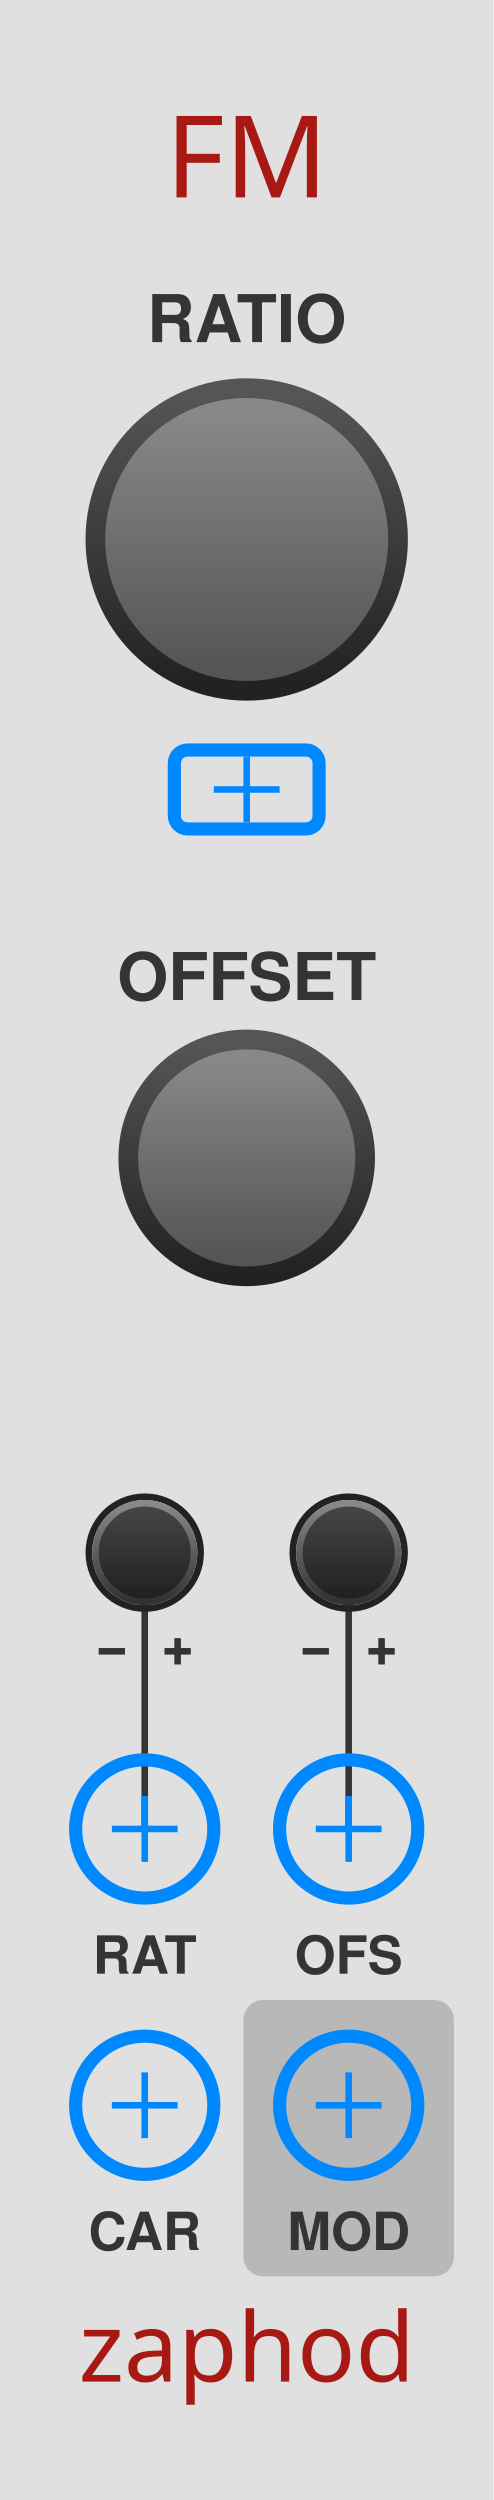
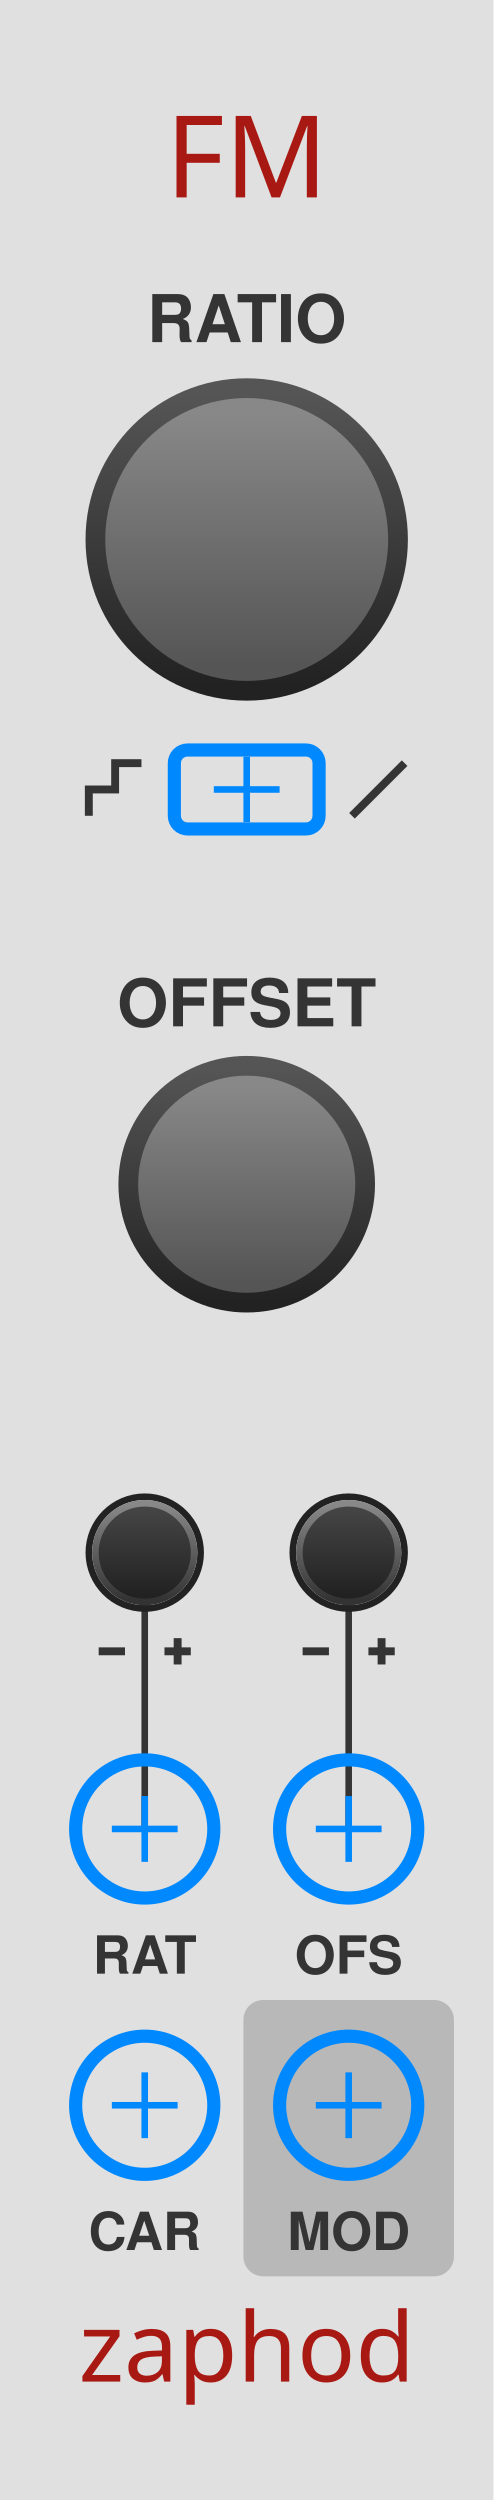
<svg xmlns="http://www.w3.org/2000/svg" xmlns:xlink="http://www.w3.org/1999/xlink" version="1.1" width="75" height="380" viewBox="0 0 75 380">
  <style>
    text.title {
      fill: #a91913;
      font-family: 'American Typewriter';
      font-size: 13pt;
    }
    text.logo {
      fill: #a91913;
      font-family: 'American Typewriter';
      font-size: 11pt;
    }
    text.big-label {
      fill: #343434;
      font-family: 'Helvetica';
      font-weight: bold;
      font-size: 7.5pt;
    }
    text.label {
      fill: #343434;
      font-family: 'Helvetica';
      font-weight: bold;
      font-size: 6pt;
    }
    .background {
      fill: #e0e0e0;
    }
    .output {
      fill: #b8b8b8;
    }
+     polyline.icon {
+       stroke: #343434;
+       stroke-width: 1.2;
+       fill: none;
+     }
    polyline.connect {
      stroke: #343434;
      stroke-width: 1;
+       fill: none;
    }

    .blueprint {
      stroke: #08f;
      fill: none;
    }
  </style>
  <defs>
    <linearGradient id="smallKnobMediumGradient">
      <stop offset="5%" stop-color="#888" />
      <stop offset="95%" stop-color="#333" />
    </linearGradient>
    <linearGradient id="smallKnobDarkGradient">
      <stop offset="5%" stop-color="#444" />
      <stop offset="95%" stop-color="#222" />
    </linearGradient>
    <linearGradient id="bigKnobMediumGradient">
      <stop offset="5%" stop-color="#888" />
      <stop offset="95%" stop-color="#555" />
    </linearGradient>
    <linearGradient id="bigKnobDarkGradient">
      <stop offset="5%" stop-color="#555" />
      <stop offset="95%" stop-color="#222" />
    </linearGradient>
    <symbol id="knob18">
      <g transform="translate(9 9)">
        <circle r="8.5" stroke="#222" fill="none" />
        <circle r="8" fill="url('#smallKnobMediumGradient')" transform="rotate(90)" />
        <circle r="7" fill="url('#smallKnobDarkGradient')" transform="rotate(90)" />
      </g>
    </symbol>
    <symbol id="knob40">
      <g transform="translate(20 20)">
        <circle r="19.5" fill="url('#bigKnobDarkGradient')" transform="rotate(90)" />
        <circle r="16.5" fill="url('#bigKnobMediumGradient')" transform="rotate(90)" />
      </g>
    </symbol>
    <symbol id="knob50">
      <g transform="translate(25 25)">
        <circle r="24.5" fill="url('#bigKnobDarkGradient')" transform="rotate(90)" />
        <circle r="21.5" fill="url('#bigKnobMediumGradient')" transform="rotate(90)" />
      </g>
    </symbol>
    <symbol id="port">
      <g transform="translate(12 12)">
        <polyline points="-5,0 5,0" stroke-width="1" class="blueprint" />
        <polyline points="0,-5 0,5" stroke-width="1" class="blueprint" />
        <circle cx="0" cy="0" r="10.5" stroke-width="2" class="blueprint" />
      </g>
    </symbol>
    <symbol id="hswitch14">
      <rect x="1" y="1" rx="2" width="22" height="12" stroke-width="2" class="blueprint" />
      <g transform="translate(12 7)">
        <polyline points="-5,0 5,0" stroke-width="1" class="blueprint" />
        <polyline points="0,-5 0,5" stroke-width="1" class="blueprint" />
      </g>
    </symbol>
  </defs>
  <rect class="background" width="100%" height="100%" />
  <text class="title" x="50%" y="30" text-anchor="middle">FM</text>
  <text class="logo" x="50%" y="362" text-anchor="middle">zaphod</text>
  <g transform="translate(37.5 82)">
    <text x="0" y="-30" class="big-label" text-anchor="middle">RATIO</text>
    <use xlink:href="#knob50" transform="translate(-25 -25)" />
  </g>
  <g transform="translate(37.5 120)">
    <use xlink:href="#hswitch14" transform="translate(-12 -7)" />
+     <g transform="translate(20 0)">
+       <polyline points="-4 4 4 -4" class="icon" />
+     </g>
+     <g transform="translate(-20 0)">
+       <polyline points="-4 4 -4 0 0 0 0 -4 4 -4" class="icon" />
+     </g>
  </g>
-   <g transform="translate(37.5 176)">
+   <g transform="translate(37.5 180)">
    <text x="0" y="-24" class="big-label" text-anchor="middle">OFFSET</text>
    <use xlink:href="#knob40" transform="translate(-20 -20)" />
  </g>
  <g transform="translate(22 236)">
    <polyline points="0 0 0 42" class="connect" />
    <g transform="translate(0 15)">
-       <polyline points="-7 0 -3 0" class="connect" />
-       <polyline points="7 0 3 0" class="connect" />
-       <polyline points="5 -2 5 2" class="connect" />
+       <polyline points="-7 0 -3 0" class="icon" />
+       <polyline points="7 0 3 0" class="icon" />
+       <polyline points="5 -2 5 2" class="icon" />
    </g>
  </g>
  <g transform="translate(22 236)">
    <use xlink:href="#knob18" transform="translate(-9 -9)" />
  </g>
  <g transform="translate(53 236)">
    <polyline points="0 0 0 42" class="connect" />
    <g transform="translate(0 15)">
-       <polyline points="-7 0 -3 0" class="connect" />
-       <polyline points="7 0 3 0" class="connect" />
-       <polyline points="5 -2 5 2" class="connect" />
+       <polyline points="-7 0 -3 0" class="icon" />
+       <polyline points="7 0 3 0" class="icon" />
+       <polyline points="5 -2 5 2" class="icon" />
    </g>
  </g>
  <g transform="translate(53 236)">
    <use xlink:href="#knob18" transform="translate(-9 -9)" />
  </g>
  <g transform="translate(22 278)">
    <use xlink:href="#port" transform="translate(-12 -12)" />
    <text x="0" y="22" class="label" text-anchor="middle">RAT</text>
  </g>
  <g transform="translate(53 278)">
    <use xlink:href="#port" transform="translate(-12 -12)" />
    <text x="0" y="22" class="label" text-anchor="middle">OFS</text>
  </g>
  <g transform="translate(22 320)">
    <use xlink:href="#port" transform="translate(-12 -12)" />
    <text x="0" y="22" class="label" text-anchor="middle">CAR</text>
  </g>
  <g transform="translate(53 320)">
    <rect x="-16" y="-16" width="32" height="42" rx="3" class="output" />
    <use xlink:href="#port" transform="translate(-12 -12)" />
    <text x="0" y="22" class="label" text-anchor="middle">MOD</text>
  </g>
</svg>
